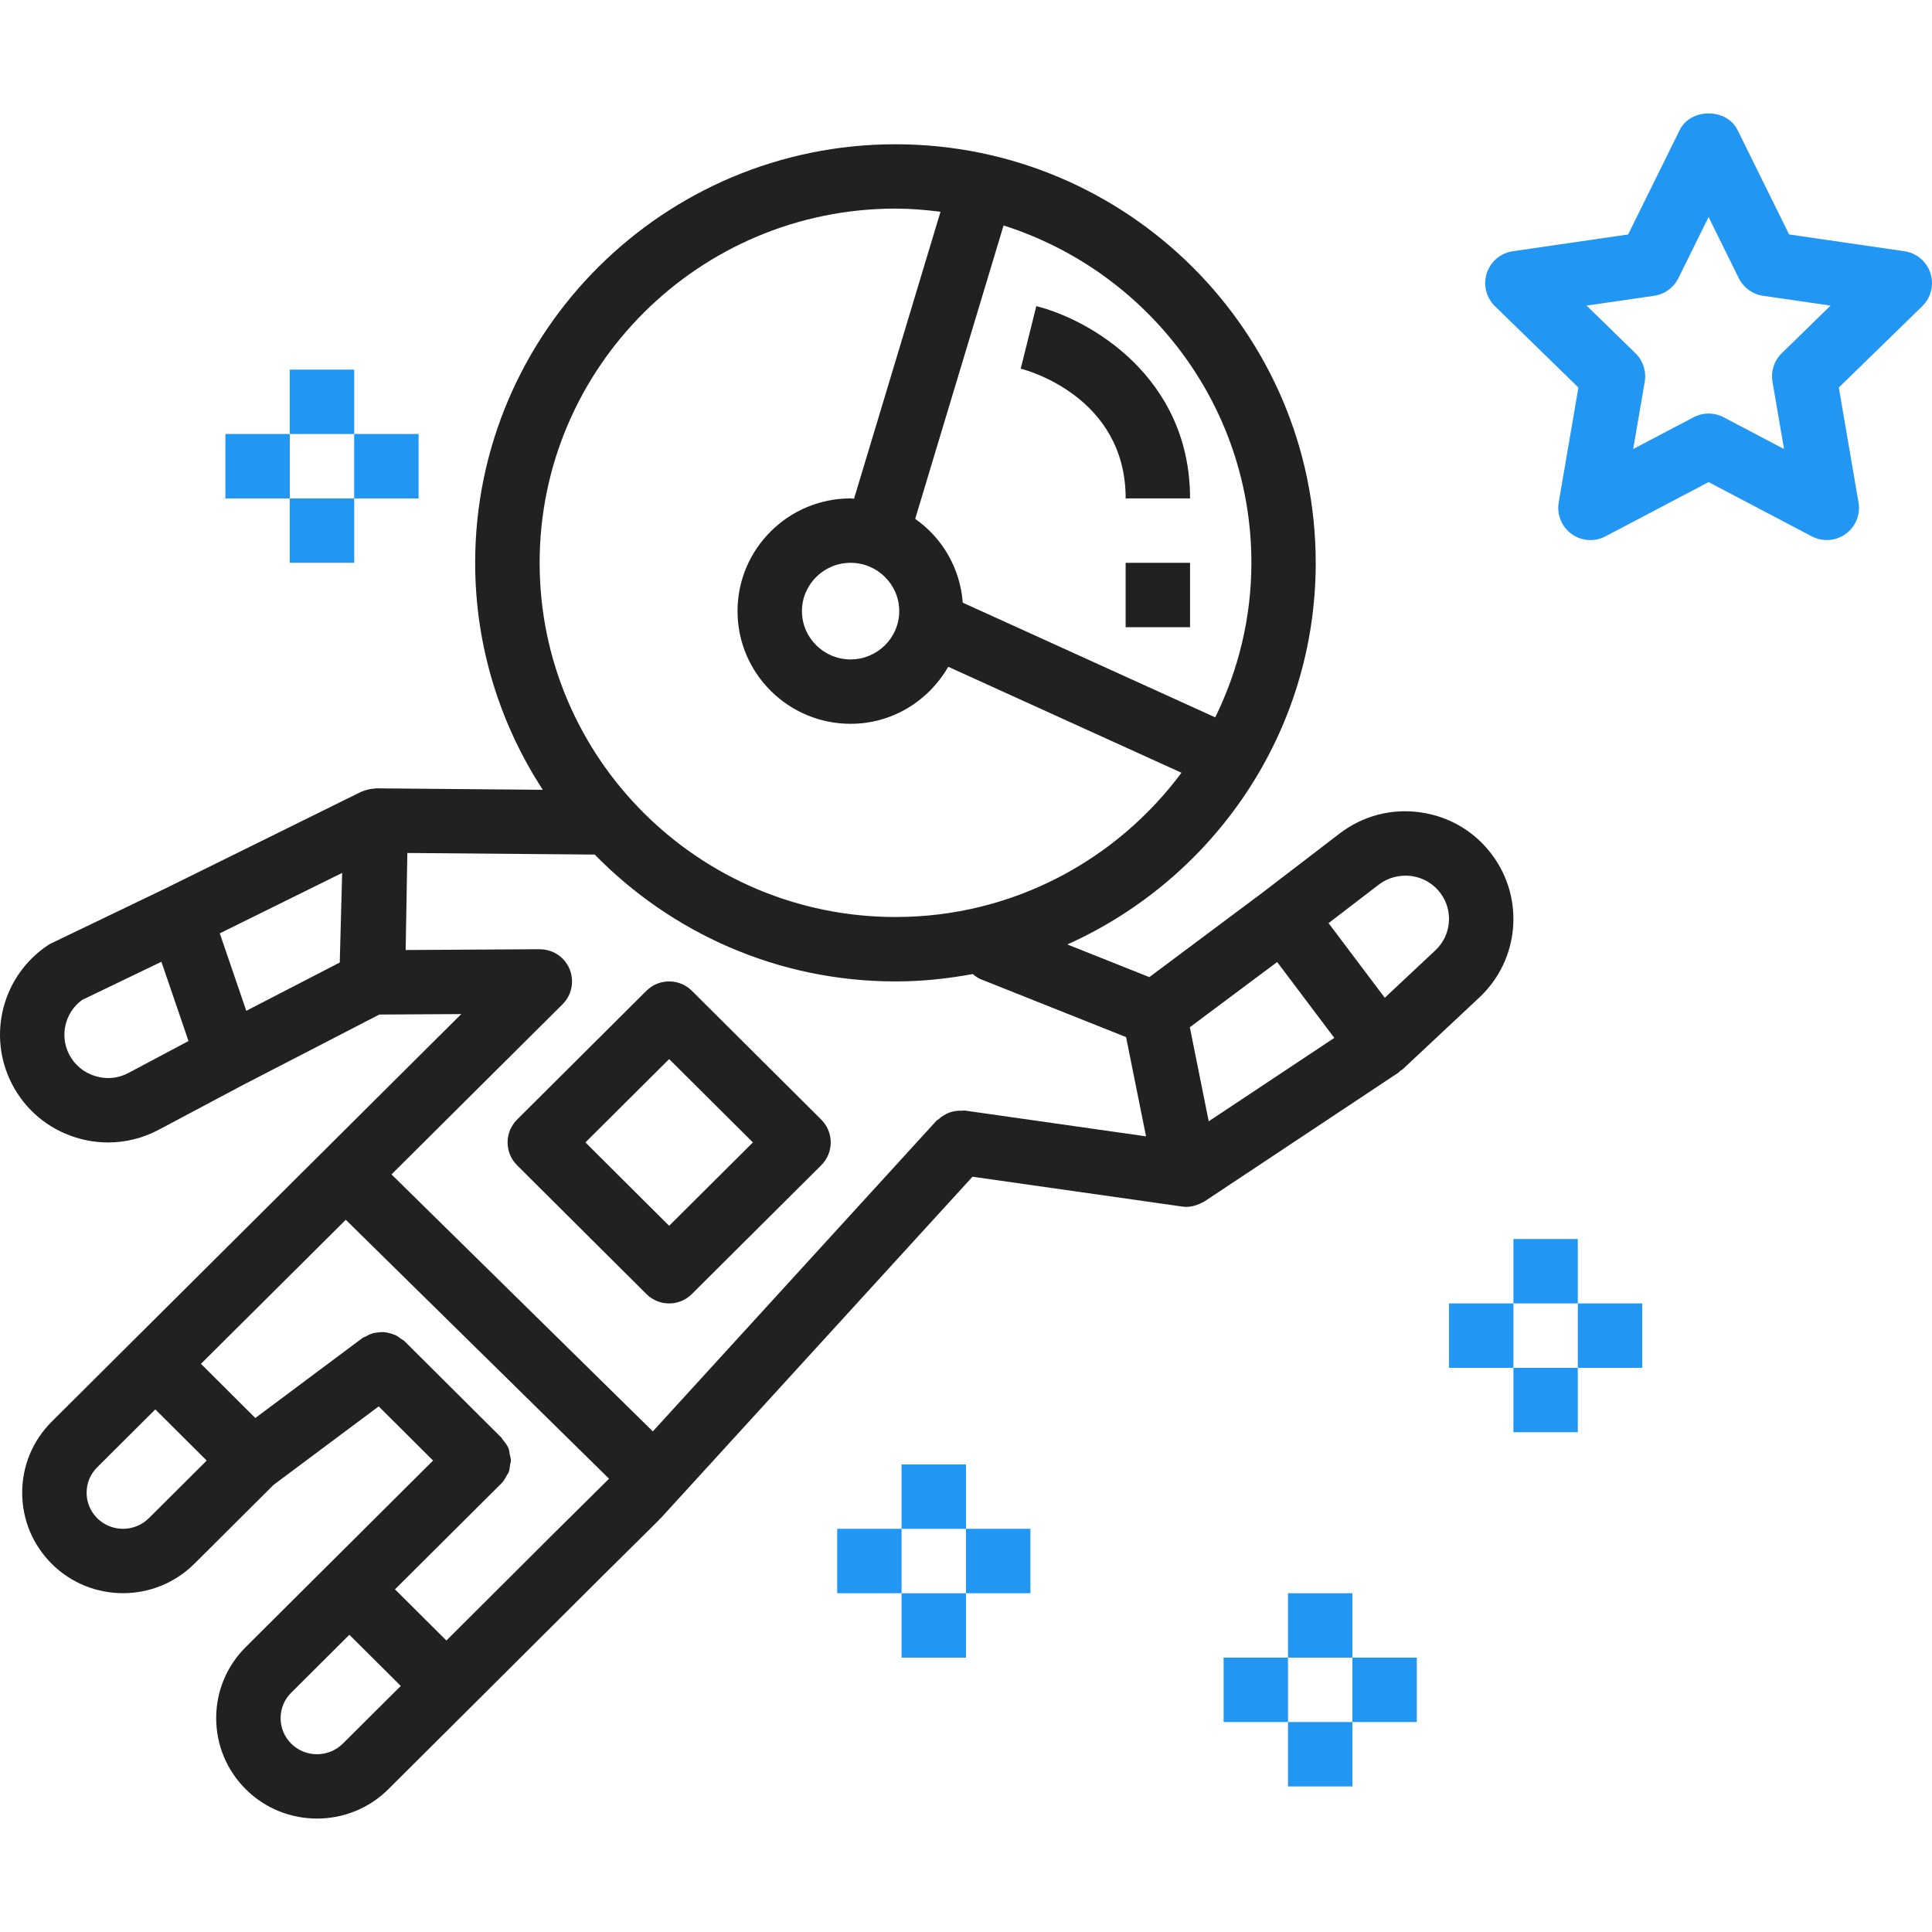
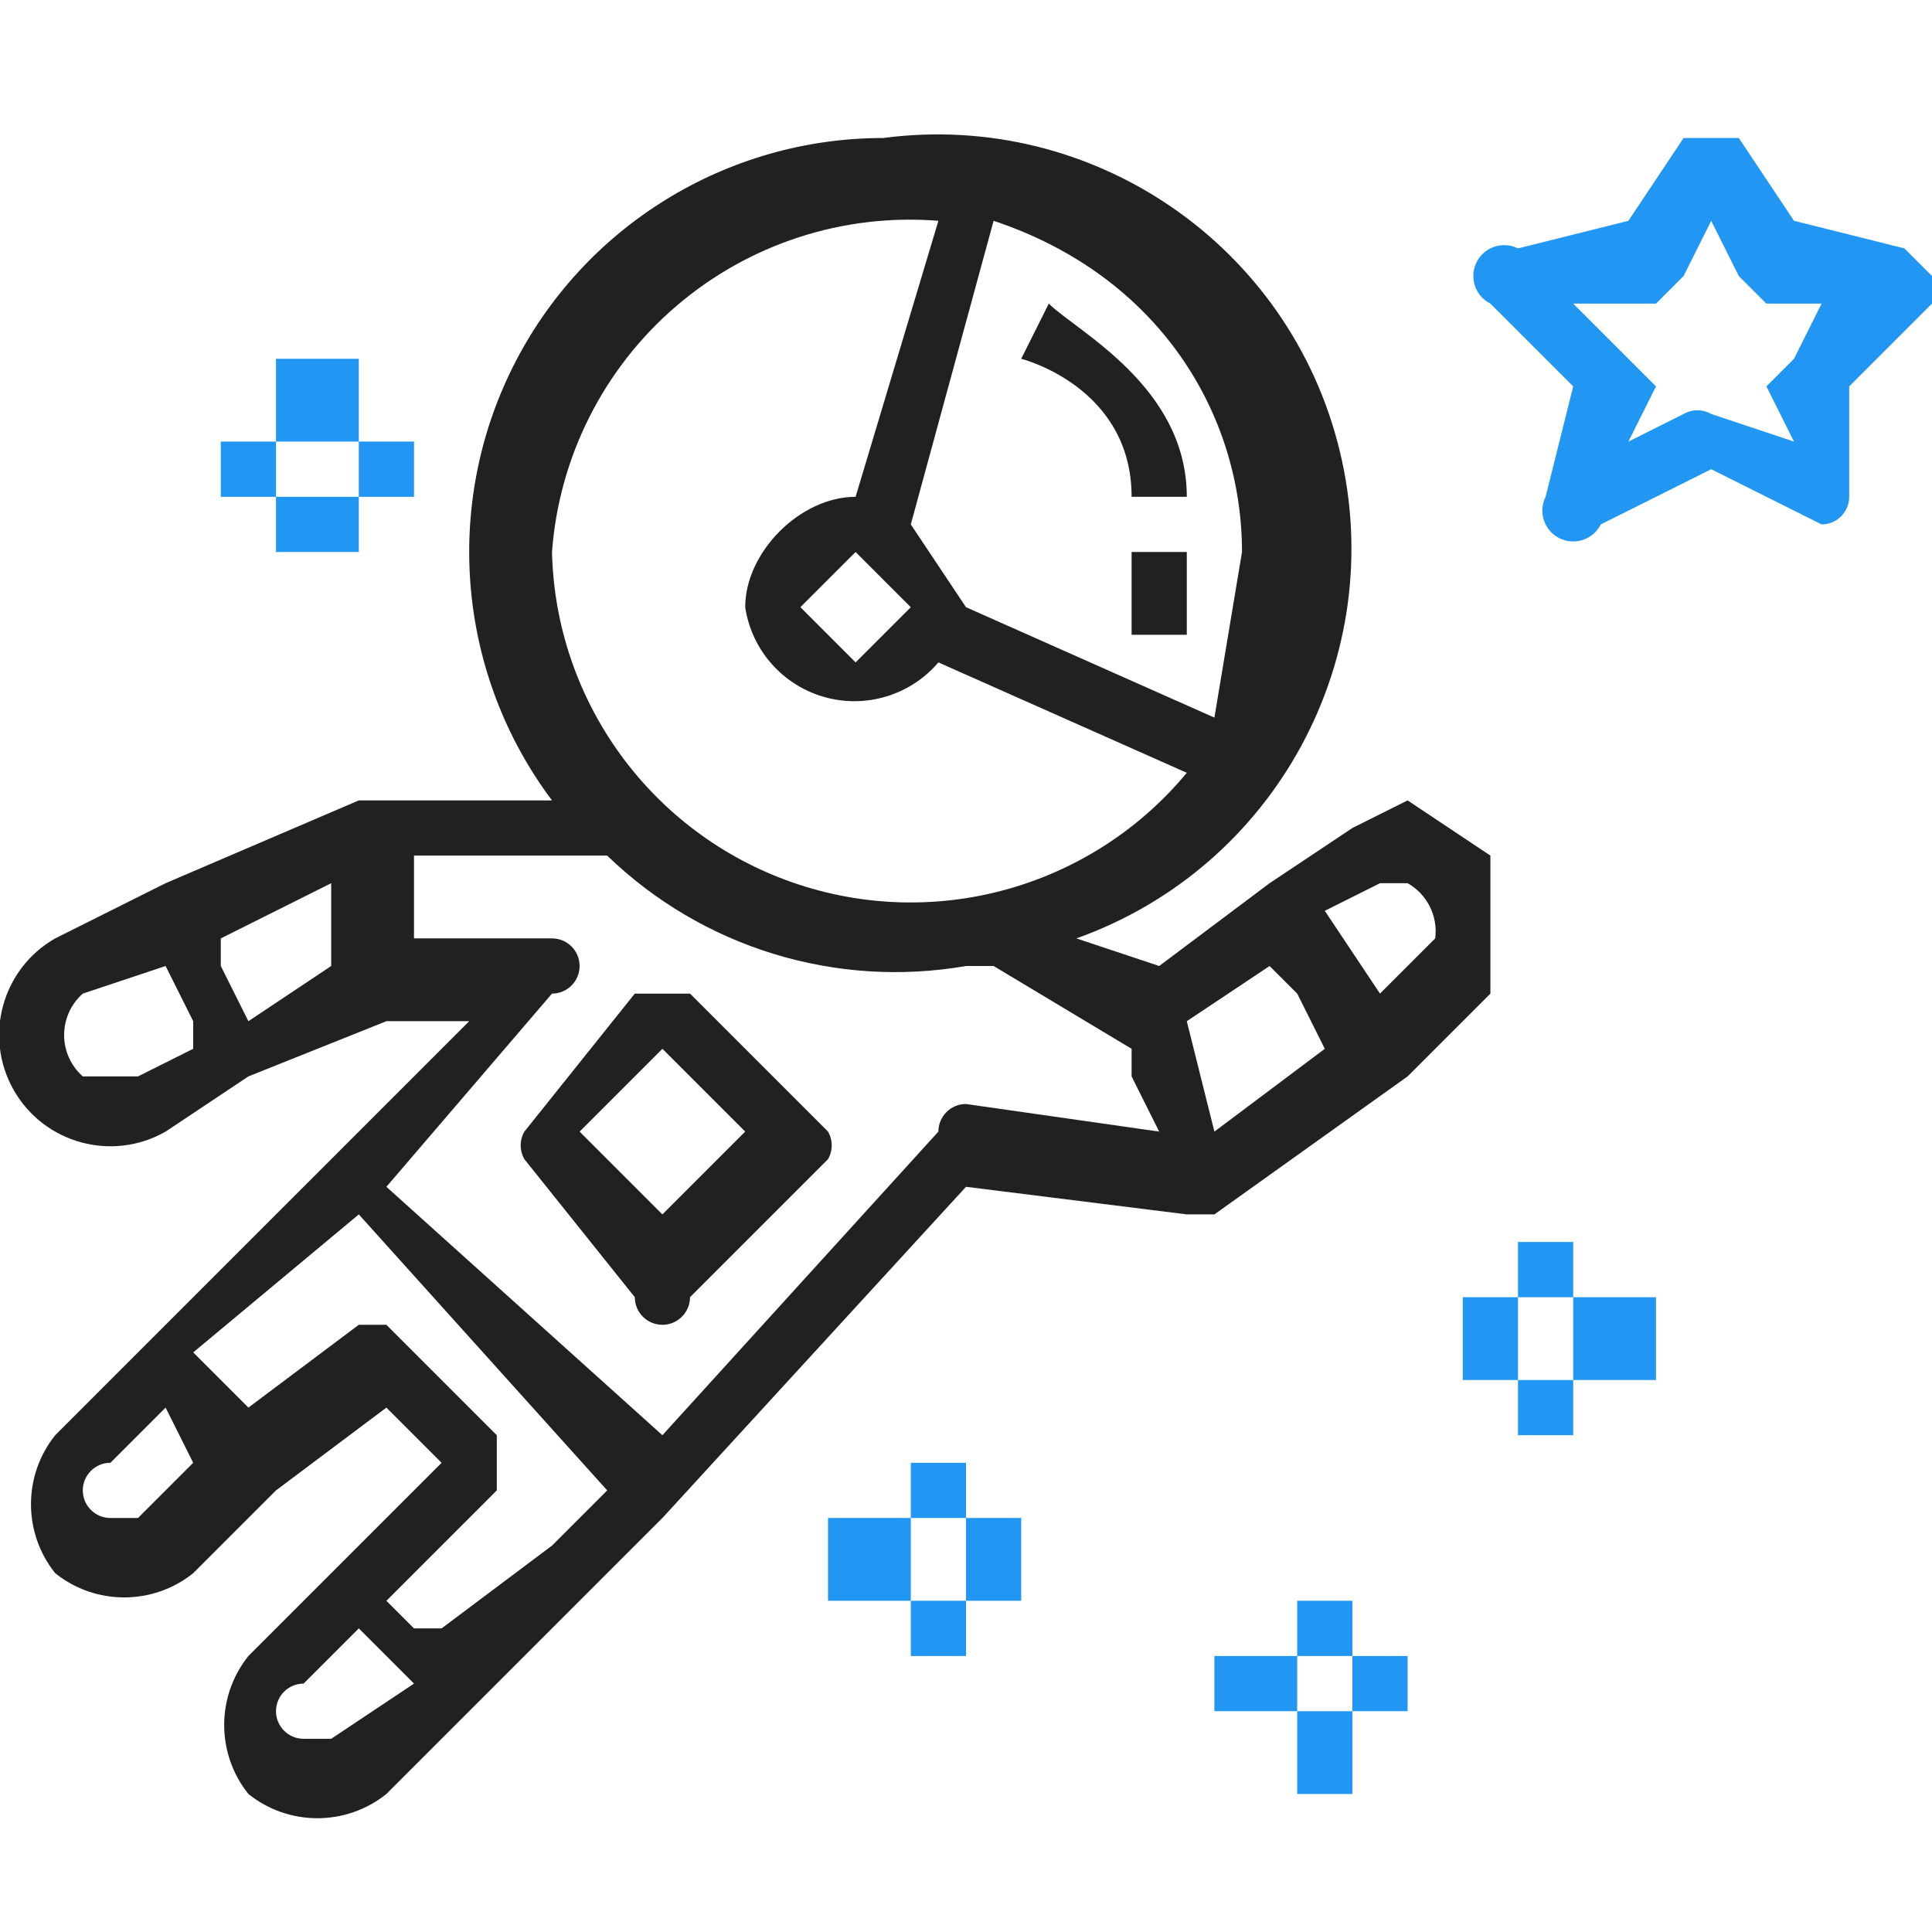
- <svg xmlns="http://www.w3.org/2000/svg" width="70" height="70" viewBox="0 0 70 70" fill="none">
-   <path d="M69.943 9.896C69.806 9.475 69.442 9.167 69.002 9.103L64.823 8.495L62.953 4.708C62.561 3.91 61.253 3.91 60.861 4.708L58.991 8.495L54.812 9.103C54.372 9.167 54.008 9.474 53.869 9.897C53.733 10.319 53.846 10.783 54.164 11.092L57.189 14.041L56.475 18.203C56.401 18.641 56.58 19.083 56.939 19.345C57.301 19.608 57.775 19.641 58.168 19.433L61.906 17.467L65.644 19.433C65.815 19.523 66.003 19.567 66.188 19.567C66.43 19.567 66.671 19.493 66.874 19.344C67.234 19.083 67.413 18.641 67.337 18.203L66.624 14.041L69.649 11.092C69.966 10.782 70.08 10.319 69.943 9.896ZM64.556 12.799C64.282 13.066 64.156 13.454 64.221 13.832L64.639 16.269L62.45 15.118C62.28 15.029 62.093 14.984 61.906 14.984C61.72 14.984 61.534 15.029 61.363 15.118L59.174 16.269L59.592 13.832C59.657 13.454 59.531 13.068 59.257 12.799L57.484 11.072L59.932 10.717C60.313 10.662 60.64 10.423 60.811 10.078L61.905 7.862L62.999 10.078C63.17 10.422 63.498 10.662 63.878 10.717L66.326 11.072L64.556 12.799Z" fill="#2196F3" />
-   <path d="M57.167 44.892H54.834V47.226H57.167V44.892Z" fill="#2196F3" />
-   <path d="M57.167 49.559H54.834V51.892H57.167V49.559Z" fill="#2196F3" />
-   <path d="M59.5 47.226H57.167V49.559H59.5V47.226Z" fill="#2196F3" />
-   <path d="M54.834 47.226H52.501V49.559H54.834V47.226Z" fill="#2196F3" />
-   <path d="M49 57.726H46.667V60.059H49V57.726Z" fill="#2196F3" />
-   <path d="M49 62.393H46.667V64.726H49V62.393Z" fill="#2196F3" />
-   <path d="M51.333 60.059H49V62.393H51.333V60.059Z" fill="#2196F3" />
-   <path d="M46.667 60.059H44.334V62.393H46.667V60.059Z" fill="#2196F3" />
-   <path d="M35 53.059H32.666V55.393H35V53.059Z" fill="#2196F3" />
-   <path d="M35 57.726H32.666V60.059H35V57.726Z" fill="#2196F3" />
-   <path d="M37.333 55.392H35V57.726H37.333V55.392Z" fill="#2196F3" />
-   <path d="M32.666 55.392H30.333V57.726H32.666V55.392Z" fill="#2196F3" />
-   <path d="M12.833 13.392H10.499V15.725H12.833V13.392Z" fill="#2196F3" />
-   <path d="M12.833 18.059H10.499V20.392H12.833V18.059Z" fill="#2196F3" />
-   <path d="M15.166 15.725H12.833V18.059H15.166V15.725Z" fill="#2196F3" />
-   <path d="M10.499 15.725H8.166V18.059H10.499V15.725Z" fill="#2196F3" />
-   <path d="M54.063 30.974C53.435 30.126 52.512 29.58 51.464 29.433C50.412 29.283 49.373 29.56 48.533 30.203L45.795 32.301L45.794 32.303L41.643 35.403L38.672 34.219C43.969 31.843 47.671 26.545 47.671 20.394C47.671 12.031 40.84 5.227 32.444 5.227C24.047 5.227 17.216 12.031 17.216 20.394C17.216 23.425 18.123 26.244 19.666 28.616L13.62 28.563C13.617 28.563 13.613 28.563 13.61 28.563C13.591 28.563 13.576 28.573 13.559 28.574C13.443 28.578 13.33 28.602 13.219 28.642C13.191 28.652 13.162 28.658 13.135 28.671C13.121 28.677 13.107 28.678 13.093 28.685L6.021 32.176C6.02 32.176 6.018 32.176 6.018 32.178L1.877 34.169C1.831 34.189 1.784 34.216 1.739 34.246C0.088 35.345 -0.474 37.504 0.43 39.268C0.912 40.206 1.732 40.896 2.74 41.212C3.129 41.334 3.525 41.393 3.919 41.393C4.553 41.393 5.181 41.238 5.756 40.931L8.792 39.317L13.744 36.759L16.712 36.742L4.808 48.588C4.807 48.59 4.806 48.59 4.805 48.591L1.876 51.507C1.185 52.196 0.804 53.109 0.804 54.084C0.804 55.057 1.185 55.972 1.876 56.662C2.587 57.369 3.521 57.724 4.456 57.724C5.392 57.724 6.325 57.369 7.038 56.662L9.913 53.799L13.721 50.956L15.691 52.918L11.838 56.755C11.836 56.756 11.835 56.756 11.834 56.758L8.906 59.674C8.214 60.363 7.833 61.276 7.833 62.25C7.833 63.223 8.214 64.139 8.906 64.829C9.616 65.536 10.552 65.89 11.486 65.89C12.421 65.89 13.357 65.536 14.068 64.829L16.998 61.912L21.684 57.245C21.685 57.244 21.685 57.243 21.686 57.242L23.895 55.054L23.887 55.046C23.901 55.032 23.921 55.027 23.935 55.012L35.235 42.635L42.828 43.715C42.883 43.724 42.938 43.727 42.992 43.727C43.134 43.727 43.27 43.693 43.402 43.643C43.441 43.629 43.474 43.61 43.511 43.592C43.553 43.571 43.597 43.559 43.637 43.532L50.666 38.865C50.692 38.848 50.706 38.82 50.73 38.801C50.758 38.779 50.793 38.77 50.819 38.745L53.6 36.14C55.047 34.784 55.247 32.563 54.063 30.974ZM4.66 38.872C4.281 39.075 3.851 39.116 3.439 38.985C3.03 38.858 2.699 38.579 2.505 38.203C2.153 37.517 2.357 36.681 2.974 36.23L5.848 34.847L6.54 36.869L6.83 37.718L4.66 38.872ZM12.31 34.874L8.923 36.624L8.365 34.991L7.963 33.817L12.397 31.628L12.31 34.874ZM45.34 20.392C45.34 22.401 44.861 24.296 44.03 25.991L34.883 21.836C34.788 20.582 34.137 19.484 33.159 18.8L36.361 8.169C41.563 9.823 45.34 14.675 45.34 20.392ZM19.552 20.392C19.552 13.316 25.336 7.558 32.446 7.558C32.999 7.558 33.54 7.605 34.076 7.673L30.943 18.071C30.901 18.07 30.862 18.058 30.819 18.058C28.56 18.058 26.722 19.89 26.722 22.142C26.722 24.394 28.56 26.225 30.819 26.225C32.337 26.225 33.65 25.387 34.358 24.159L42.807 27.998C40.456 31.162 36.694 33.225 32.446 33.225C25.336 33.225 19.552 27.468 19.552 20.392ZM32.581 22.142C32.581 23.107 31.79 23.892 30.819 23.892C29.847 23.892 29.056 23.107 29.056 22.142C29.056 21.177 29.847 20.392 30.819 20.392C31.79 20.392 32.581 21.177 32.581 22.142ZM5.392 55.008C4.875 55.52 4.038 55.519 3.523 55.009C3.274 54.76 3.138 54.432 3.138 54.084C3.138 53.736 3.274 53.408 3.523 53.162L5.627 51.065L7.489 52.919L5.392 55.008ZM12.422 63.174C11.905 63.687 11.068 63.688 10.552 63.176C10.303 62.927 10.167 62.599 10.167 62.25C10.167 61.903 10.303 61.575 10.552 61.329L12.658 59.231L13.539 60.107L14.521 61.085L12.422 63.174ZM20.038 55.586C20.037 55.587 20.036 55.587 20.035 55.589L16.174 59.439L15.293 58.562L14.311 57.585L18.168 53.745C18.168 53.745 18.168 53.745 18.168 53.744C18.169 53.743 18.17 53.743 18.172 53.742C18.259 53.654 18.314 53.549 18.368 53.445C18.383 53.415 18.412 53.389 18.425 53.358C18.461 53.268 18.467 53.171 18.481 53.077C18.488 53.023 18.511 52.973 18.511 52.918C18.511 52.84 18.483 52.764 18.467 52.687C18.453 52.617 18.453 52.546 18.426 52.478C18.382 52.368 18.306 52.272 18.227 52.177C18.204 52.151 18.196 52.119 18.172 52.094C18.172 52.094 18.172 52.094 18.171 52.094C18.169 52.093 18.169 52.091 18.168 52.09L14.653 48.59C14.616 48.552 14.568 48.537 14.526 48.506C14.464 48.458 14.405 48.413 14.336 48.38C14.269 48.347 14.201 48.327 14.131 48.308C14.057 48.287 13.985 48.271 13.906 48.265C13.835 48.26 13.769 48.267 13.697 48.276C13.619 48.285 13.546 48.295 13.47 48.32C13.396 48.343 13.331 48.379 13.264 48.418C13.22 48.442 13.171 48.451 13.13 48.481L9.251 51.377L7.281 49.414L12.528 44.195L22.067 53.576L20.038 55.586ZM34.954 40.237C34.921 40.233 34.889 40.245 34.855 40.243C34.77 40.239 34.688 40.244 34.603 40.258C34.537 40.27 34.474 40.283 34.411 40.305C34.336 40.331 34.269 40.366 34.2 40.408C34.134 40.447 34.075 40.489 34.018 40.542C33.99 40.566 33.956 40.578 33.93 40.606L23.653 51.862L14.185 42.551L20.383 36.386C20.839 35.931 20.841 35.192 20.386 34.735C20.156 34.505 19.854 34.392 19.552 34.393V34.392L14.698 34.421L14.759 30.905L21.549 30.963C24.317 33.794 28.176 35.559 32.446 35.559C33.403 35.559 34.336 35.46 35.245 35.291C35.332 35.361 35.419 35.432 35.528 35.476L40.8 37.576L41.133 39.235L41.523 41.172L34.954 40.237ZM43.794 40.627L43.11 37.219L46.274 34.856L47.102 35.955L48.344 37.605L43.794 40.627ZM52.005 34.434L50.173 36.151L48.136 33.447L49.954 32.053C50.294 31.792 50.722 31.686 51.142 31.74C51.564 31.8 51.938 32.02 52.192 32.362C52.666 33 52.585 33.891 52.005 34.434Z" fill="#212121" />
-   <path d="M29.755 40.565L25.067 35.898C24.613 35.445 23.876 35.445 23.421 35.898L18.734 40.565C18.515 40.786 18.391 41.082 18.391 41.392C18.391 41.703 18.514 42 18.734 42.219L23.421 46.886C23.648 47.112 23.947 47.226 24.244 47.226C24.542 47.226 24.84 47.112 25.067 46.886L29.755 42.219C29.974 42 30.099 41.703 30.099 41.392C30.099 41.082 29.975 40.784 29.755 40.565ZM24.244 44.413L21.211 41.392L24.244 38.372L27.279 41.392L24.244 44.413Z" fill="#212121" />
-   <path d="M37.547 11.092L36.983 13.358C37.139 13.397 40.785 14.346 40.785 18.059H43.118C43.118 13.646 39.474 11.572 37.547 11.092Z" fill="#212121" />
-   <path d="M43.118 20.392H40.784V22.725H43.118V20.392Z" fill="#212121" />
+ <svg xmlns="http://www.w3.org/2000/svg" width="70" height="70" fill="none">
+   <path d="M70 10l-1-1-4-1-2-3h-2l-2 3-4 1a1 1 0 00-1 2l3 3-1 4a1 1 0 002 1l4-2 4 2a1 1 0 001-1v-4l3-3v-1zm-5 3l-1 1 1 2-3-1a1 1 0 00-1 0l-2 1 1-2-1-1-2-2h3l1-1 1-2 1 2 1 1h2l-1 2zM57 45h-2v2h2v-2zM57 50h-2v2h2v-2zM60 47h-3v3h3v-3zM55 47h-2v3h2v-3zM49 58h-2v2h2v-2zM49 62h-2v3h2v-3zM51 60h-2v2h2v-2zM47 60h-3v2h3v-2zM35 53h-2v2h2v-2zM35 58h-2v2h2v-2zM37 55h-2v3h2v-3zM33 55h-3v3h3v-3zM13 13h-3v3h3v-3zM13 18h-3v2h3v-2zM15 16h-2v2h2v-2zM10 16H8v2h2v-2z" fill="#2196F3" />
+   <path d="M54 31l-3-2-2 1-3 2-4 3-3-1a15 15 0 00-7-29 15 15 0 00-12 24h-7l-7 3-4 2a4 4 0 004 7l3-2 5-2h3L5 49l-3 3a4 4 0 000 5 4 4 0 005 0l3-3 4-3 2 2-4 4-3 3a4 4 0 000 5 4 4 0 005 0l3-3 5-5 2-2 11-12 8 1h1l7-5 3-3v-5zM5 39H3a2 2 0 010-3l3-1 1 2v1l-2 1zm7-4l-3 2-1-2v-1l4-2v3zm33-15l-1 6-9-4-2-3 3-11c6 2 9 7 9 12zm-25 0A13 13 0 0134 8l-3 10c-2 0-4 2-4 4a4 4 0 007 2l9 4a13 13 0 01-23-8zm13 2l-2 2-2-2 2-2 2 2zM5 55H4a1 1 0 010-2l2-2 1 2-2 2zm7 8h-1a1 1 0 010-2l2-2 1 1 1 1-3 2zm8-7l-4 3h-1l-1-1 4-4v-1h0v-1l-3-3-1-1h-1l-4 3-2-2 6-5 9 10-2 2zm15-16a1 1 0 00-1 1L24 52l-10-9 6-7a1 1 0 000-2h-5v-3h7a15 15 0 0013 4h1l5 3v1l1 2-7-1zm9 1l-1-4 3-2 1 1 1 2-4 3zm8-7l-2 2-2-3 2-1h1a2 2 0 011 2z" fill="#212121" />
+   <path d="M30 41l-5-5h-2l-4 5a1 1 0 000 1l4 5a1 1 0 002 0l5-5a1 1 0 000-1zm-6 3l-3-3 3-3 3 3-3 3zM38 11l-1 2s4 1 4 5h2c0-4-4-6-5-7zM43 20h-2v3h2v-3z" fill="#212121" />
</svg>
